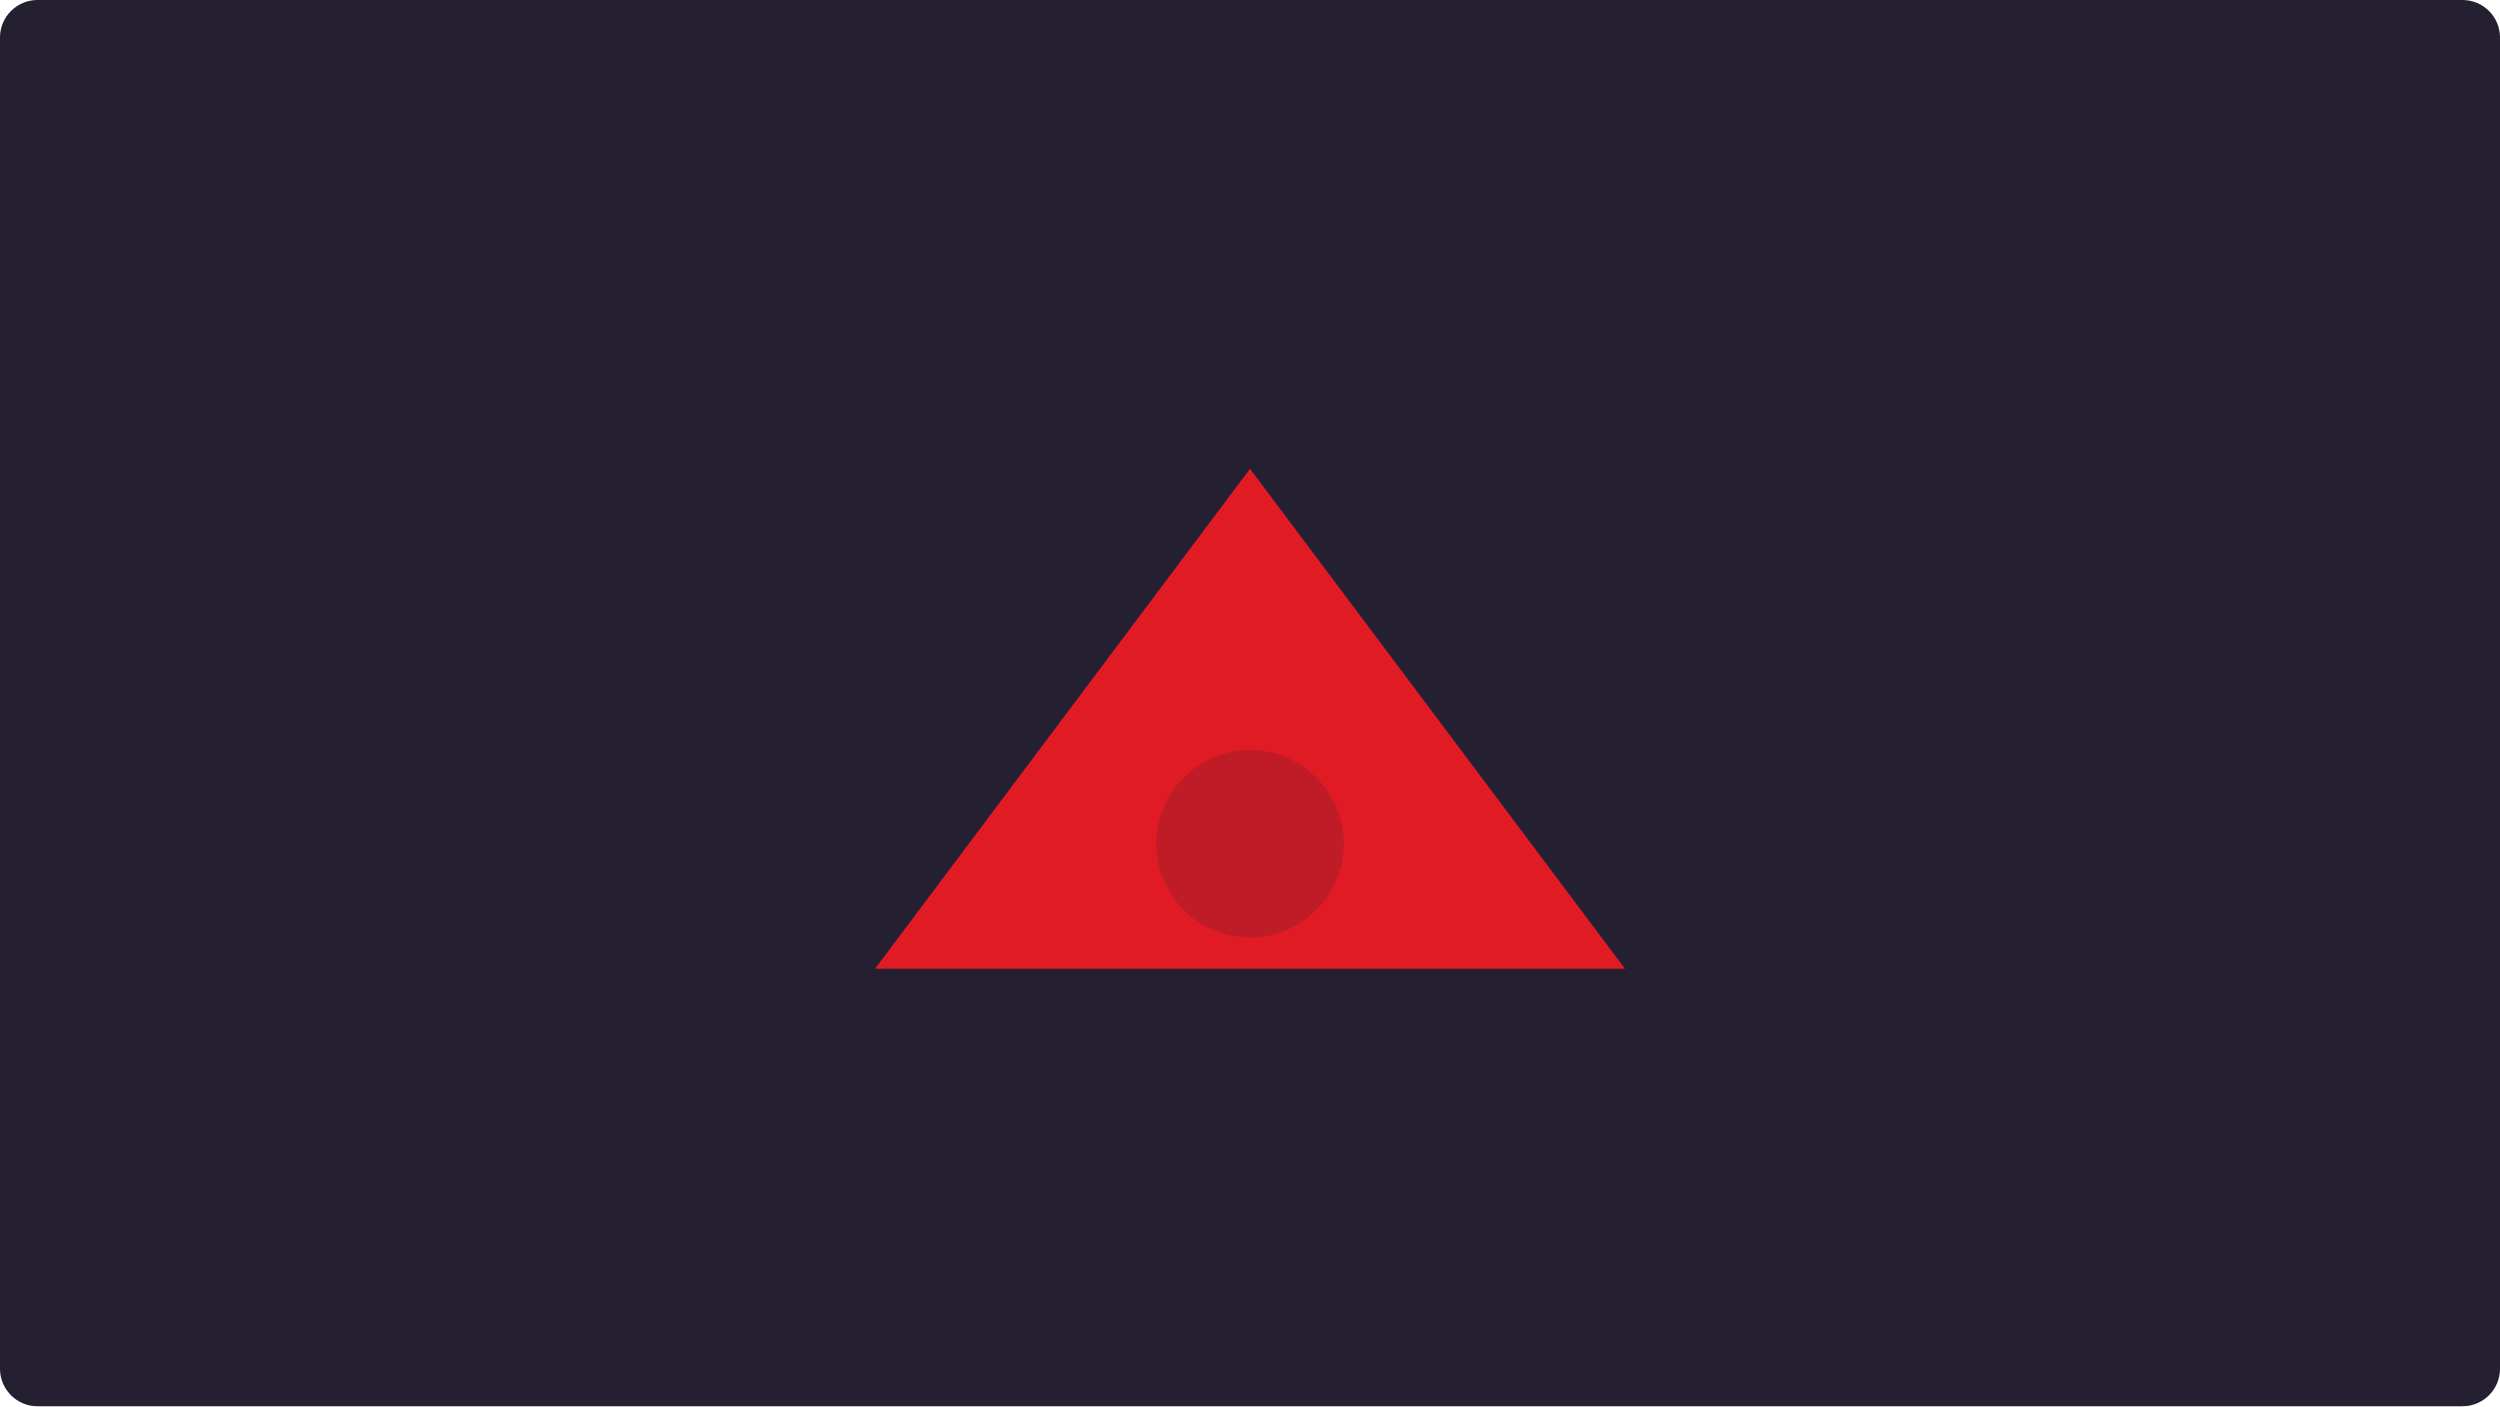
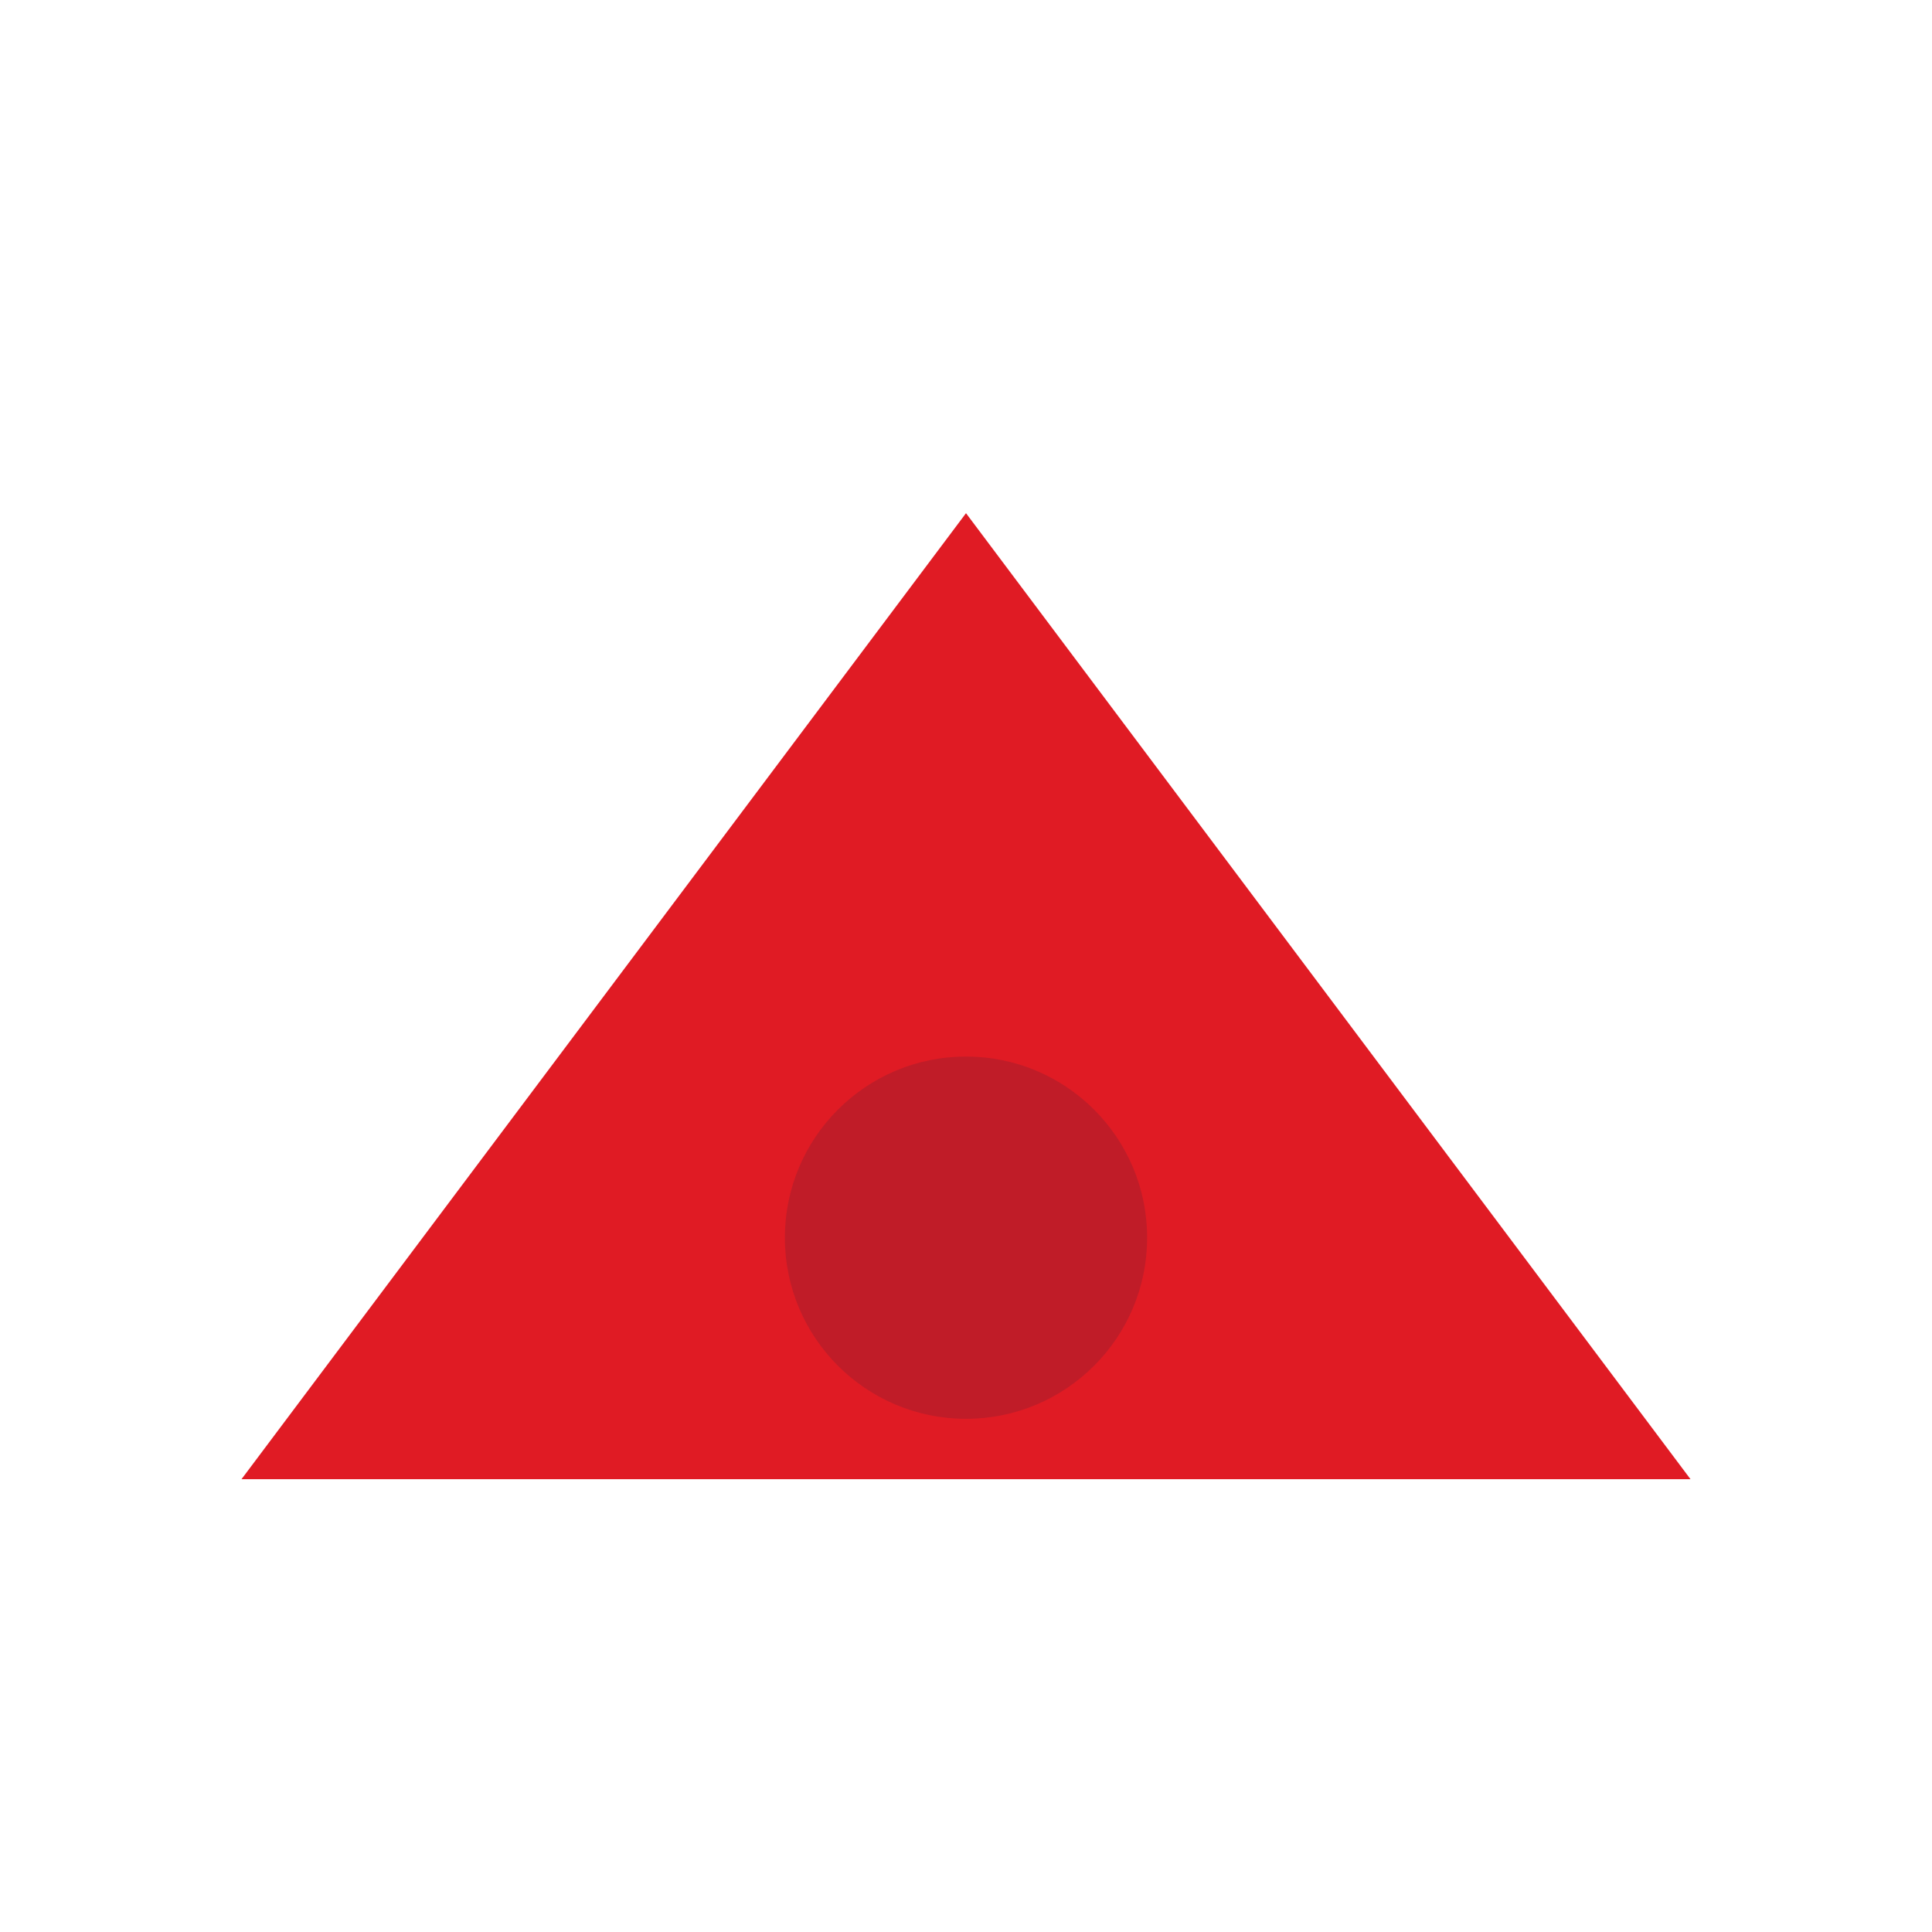
- <svg xmlns="http://www.w3.org/2000/svg" width="1600" height="900" viewBox="0 0 1600 900">
-   <rect width="1600" height="900" rx="24" fill="#241f31" />
+ <svg xmlns="http://www.w3.org/2000/svg" width="512" height="512" viewBox="480 130 640 640">
  <path d="M 560 620 L 800 300 L 1040 620 Z" fill="#e01b24" />
  <circle cx="800" cy="540" r="60" fill="#c01c28" />
</svg>
